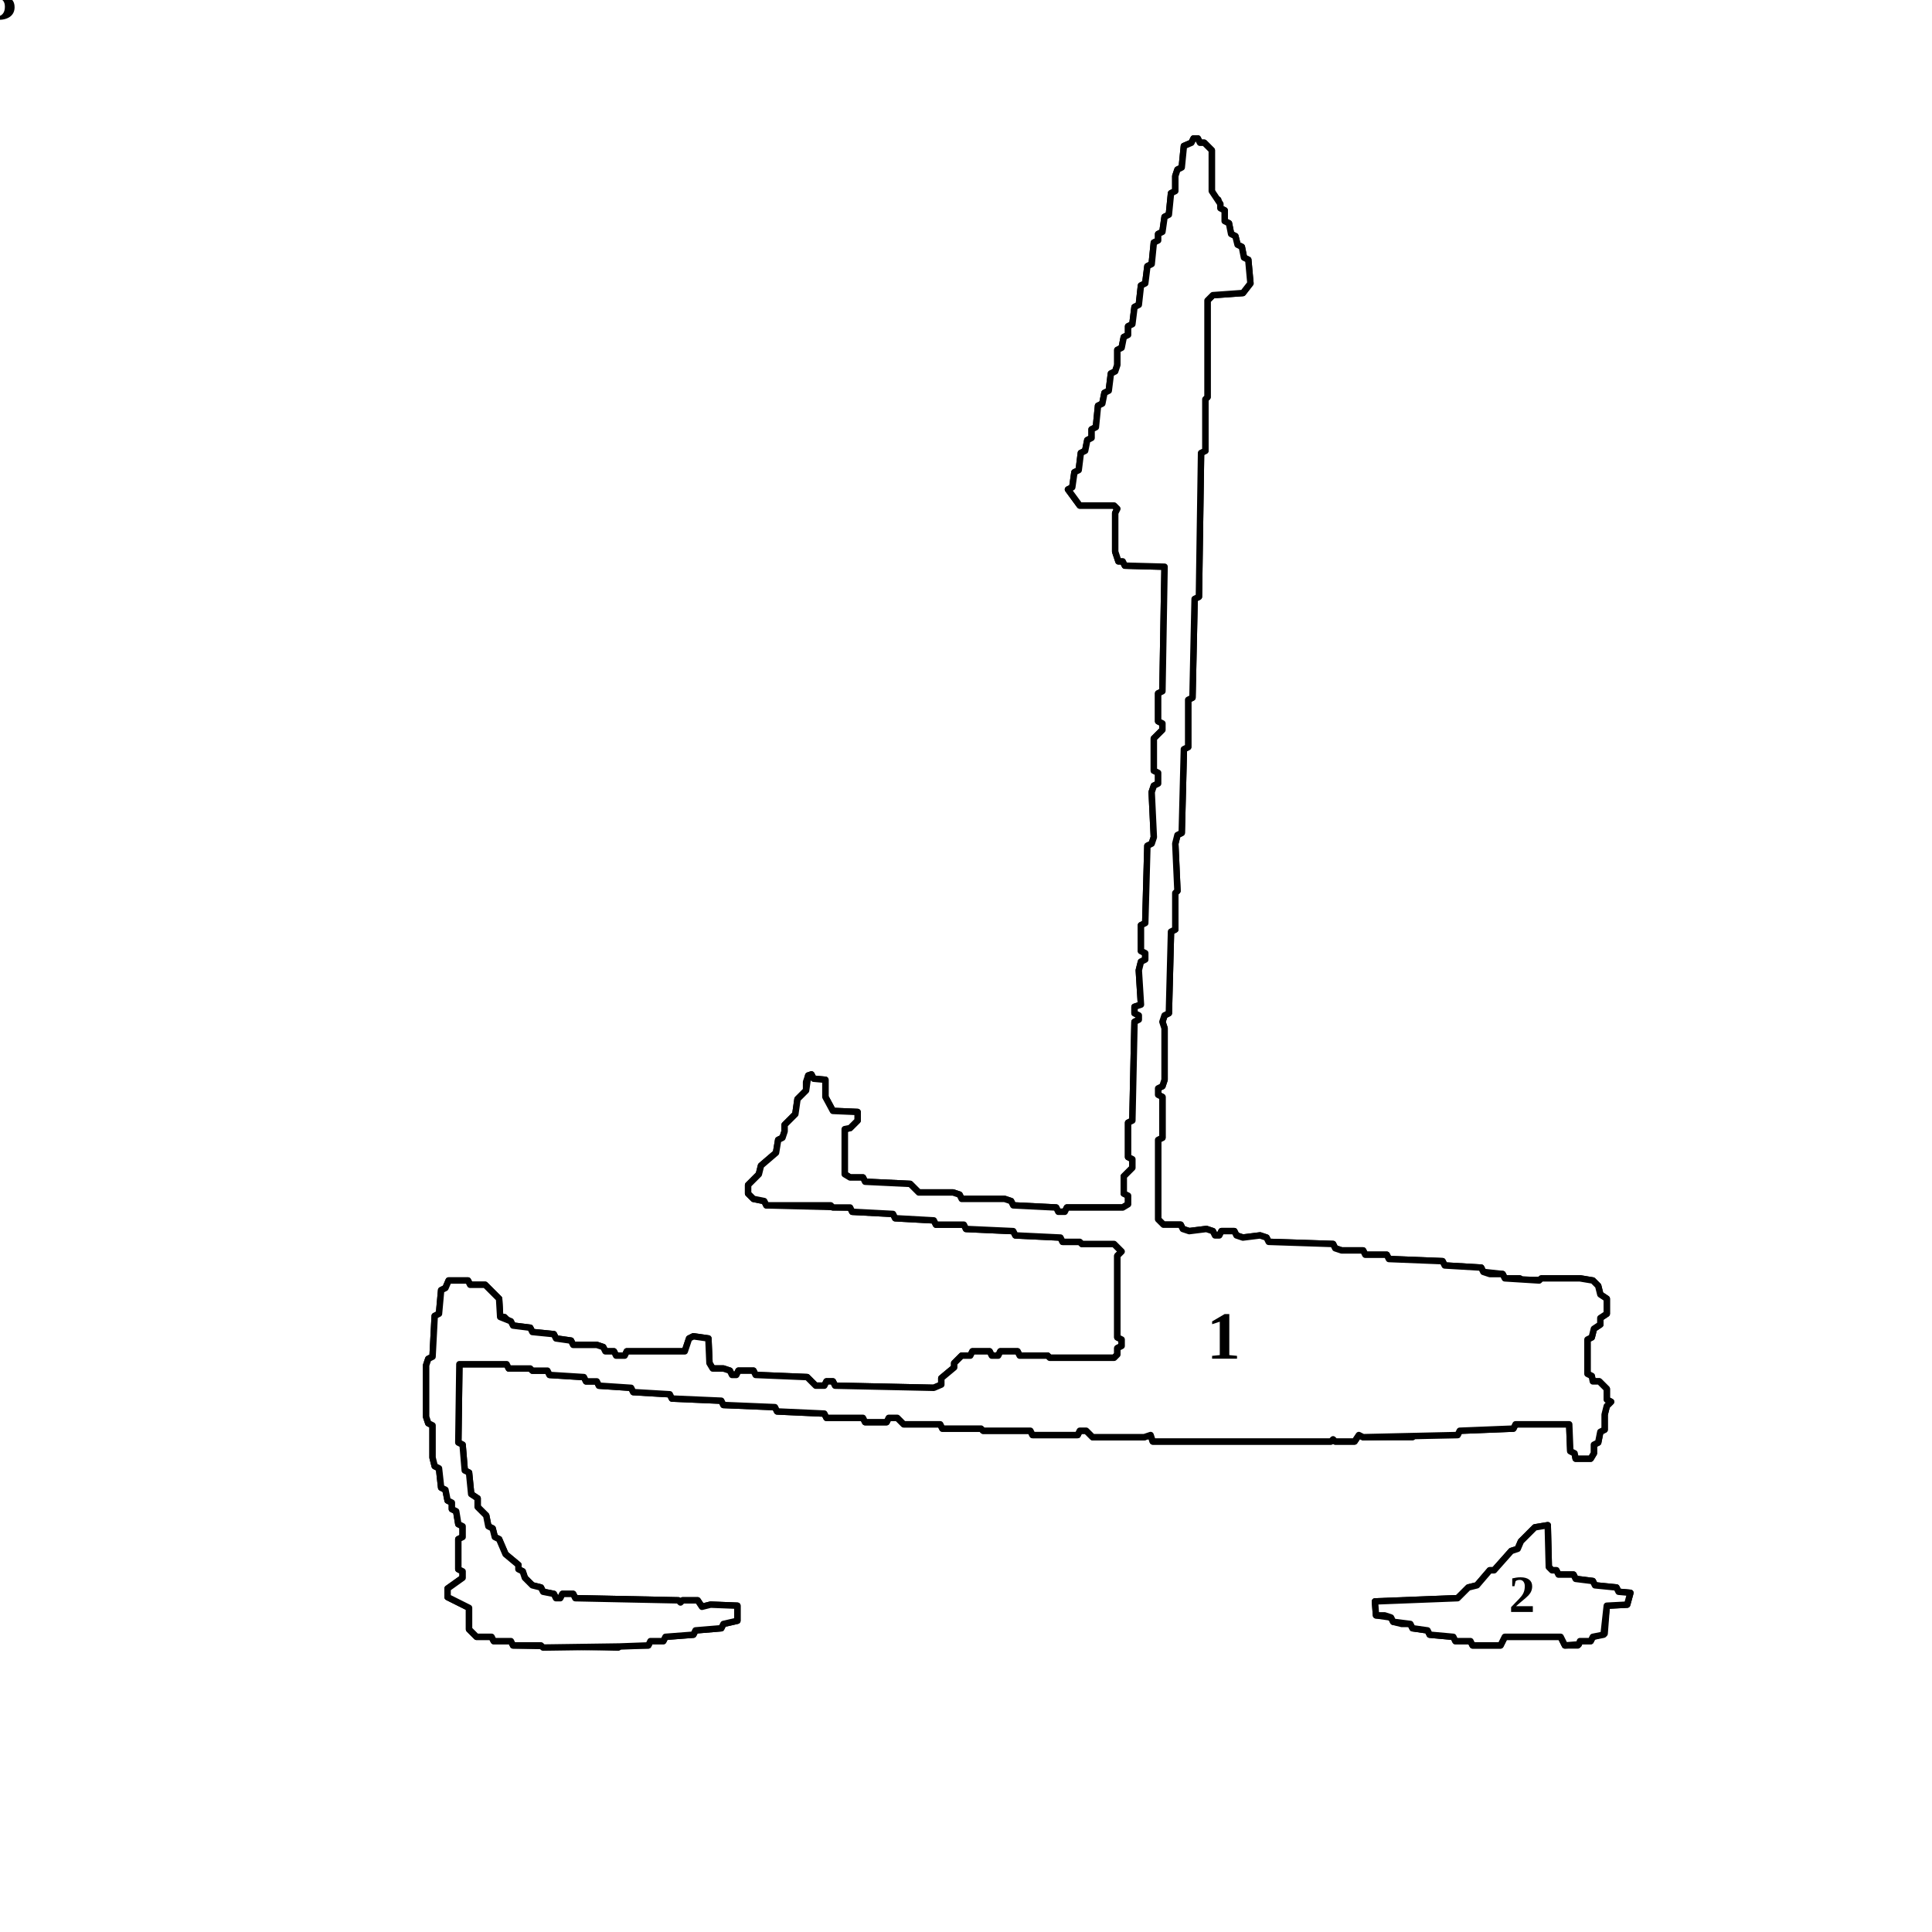
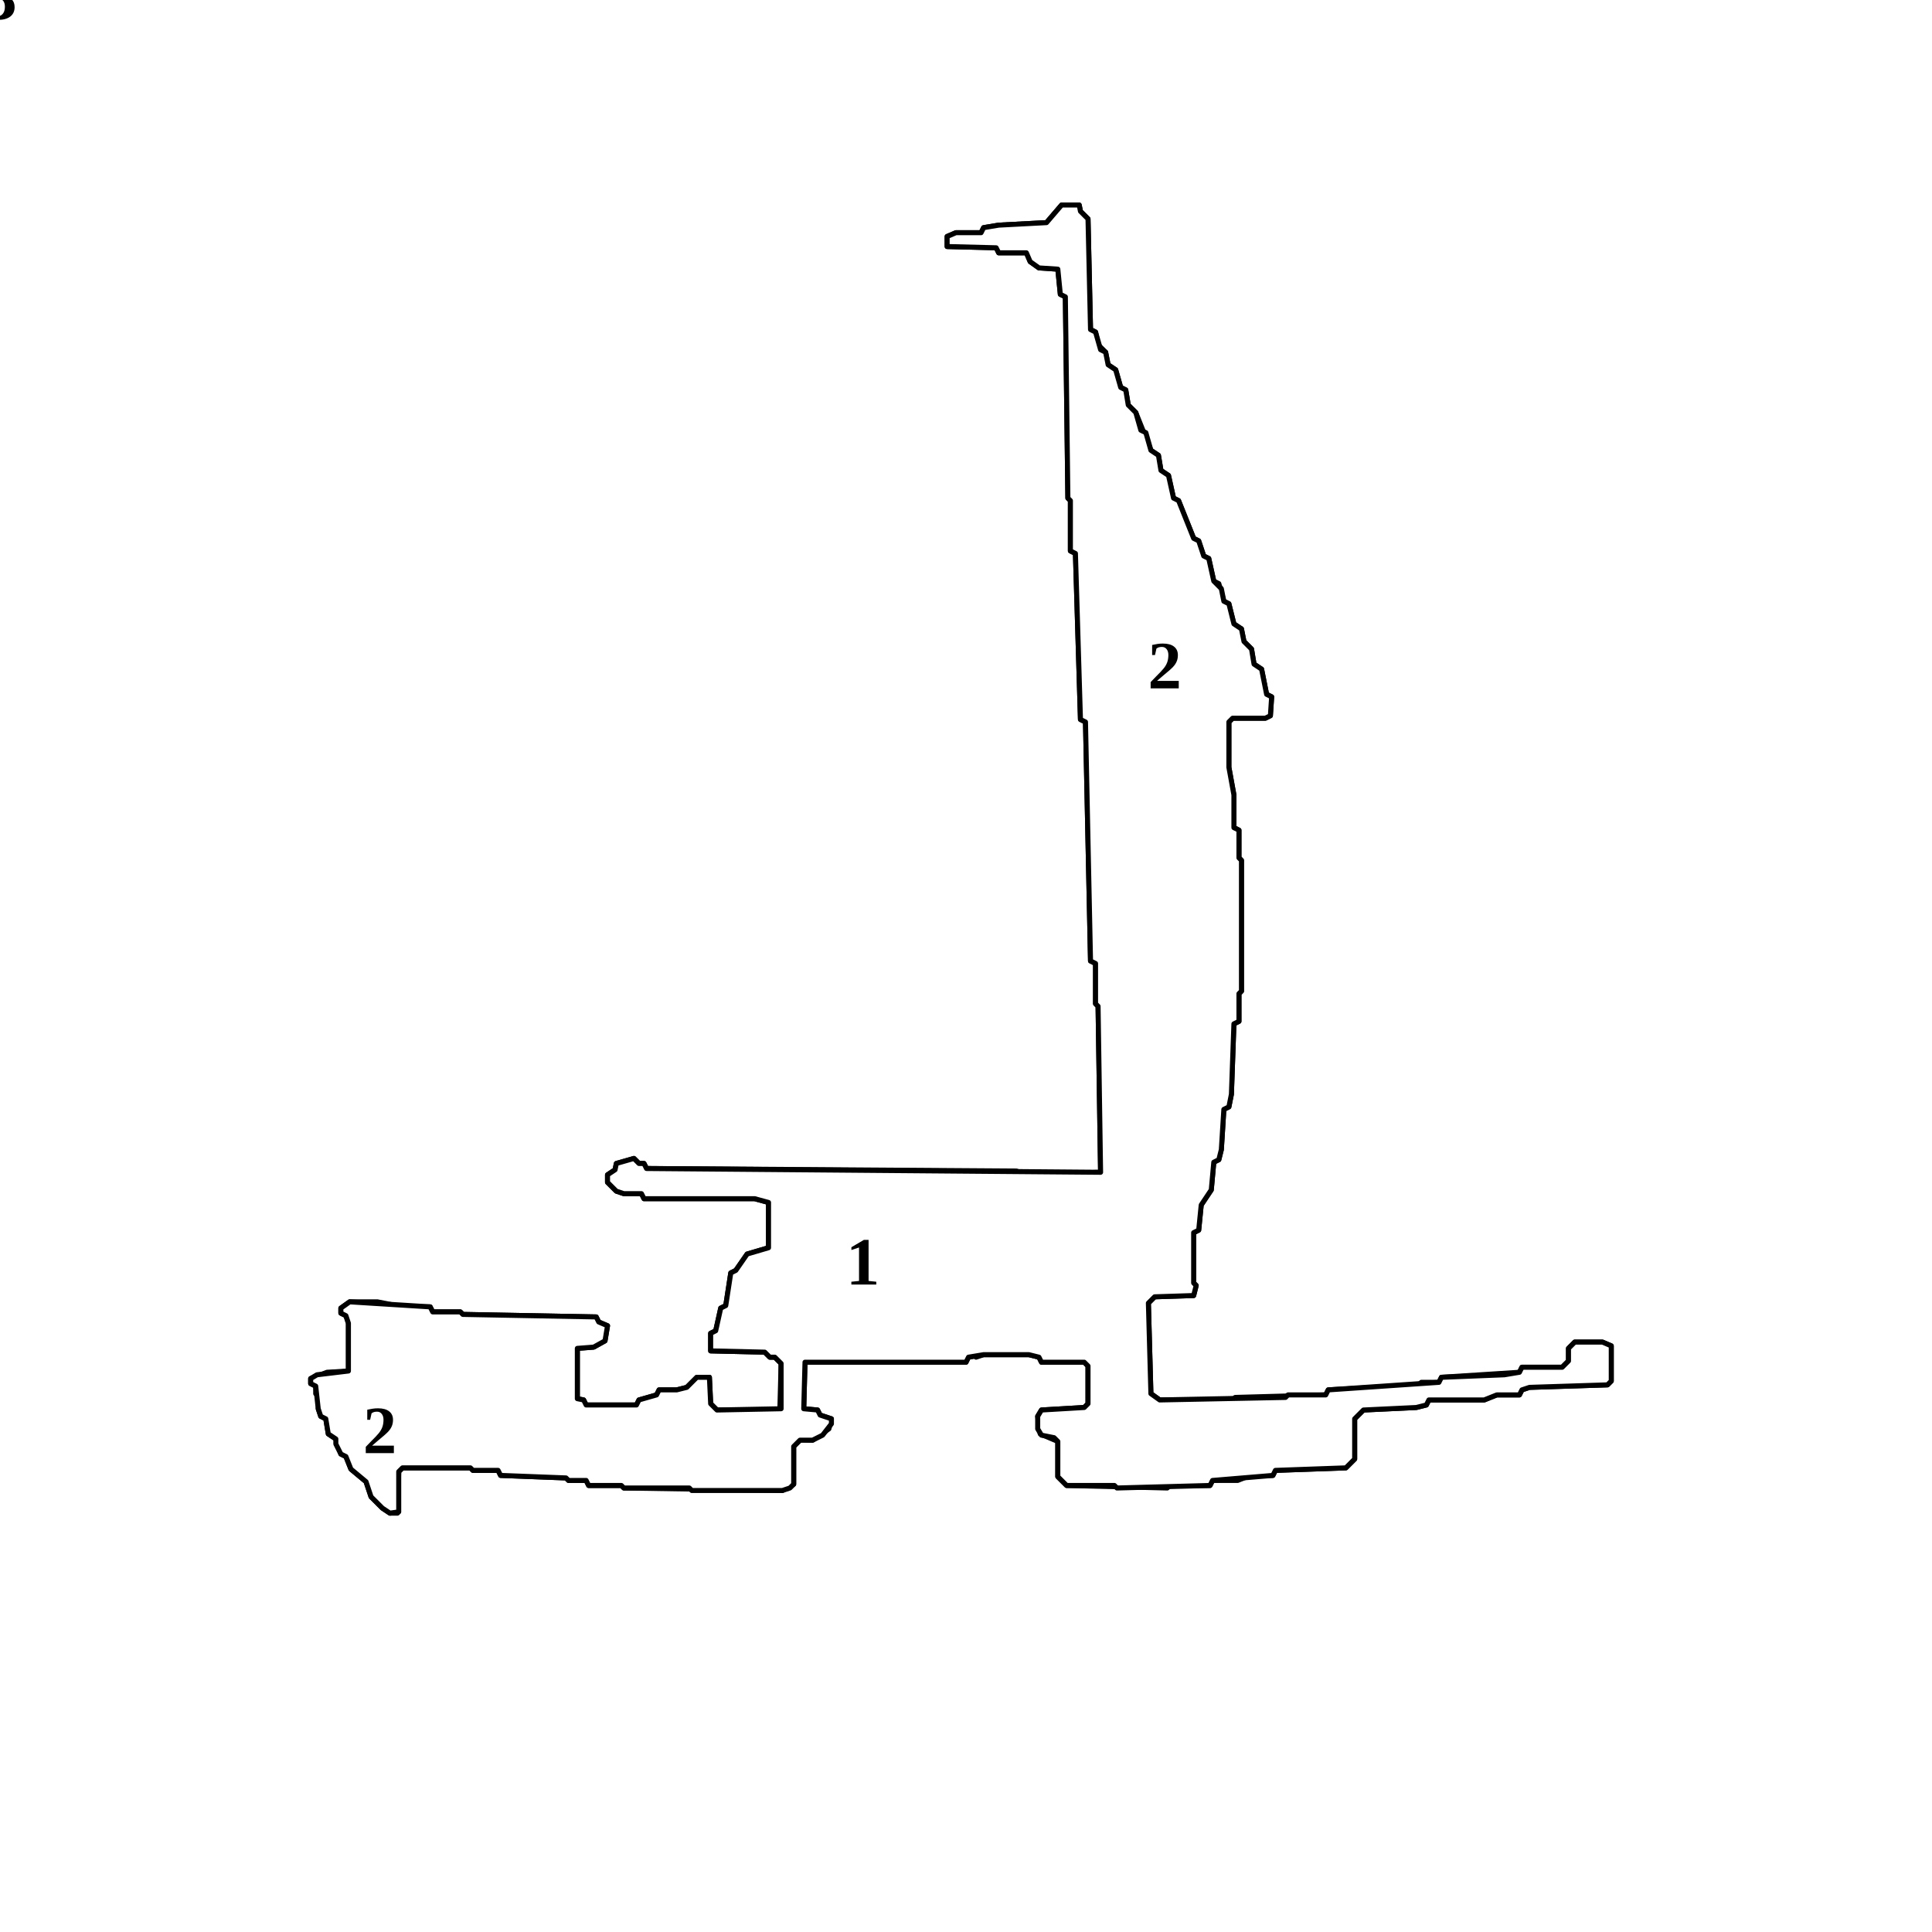
- <svg xmlns="http://www.w3.org/2000/svg" width="900" height="900" viewBox="0 0 900 900">
-   <rect width="900" height="900" fill="#FFFFFF" />
-   <g fill="#FFFFFF" stroke="#000000" stroke-width="3.00" stroke-linejoin="round" stroke-linecap="round">
-     <path d="M288.00,767.50 L239.00,766.50 L238.00,764.50 L230.00,764.50 L229.00,762.50 L222.00,762.50 L218.50,759.00 L218.50,749.00 L208.50,744.00 L208.50,740.00 L215.50,735.00 L215.50,732.00 L213.50,731.00 L213.50,717.00 L215.50,716.00 L215.50,711.00 L213.50,710.00 L212.50,704.00 L210.50,703.00 L210.50,700.00 L208.50,699.00 L207.50,694.00 L205.50,693.00 L204.50,684.00 L202.50,683.00 L201.50,679.00 L201.50,664.00 L199.50,663.00 L198.50,660.00 L198.50,636.00 L199.50,633.00 L201.50,632.00 L202.50,613.00 L204.50,612.00 L205.50,601.00 L207.50,600.00 L209.00,596.50 L218.00,596.50 L219.00,598.50 L226.00,598.50 L232.50,605.00 L233.00,613.50 L235.00,613.50 L239.00,617.50 L247.00,618.50 L248.00,620.50 L258.00,621.50 L259.00,623.50 L266.00,624.50 L267.00,626.50 L278.00,626.50 L281.00,627.50 L282.00,629.50 L286.00,629.50 L287.00,631.50 L291.00,631.50 L292.00,629.50 L319.00,629.50 L321.00,623.50 L323.00,622.50 L330.00,623.50 L330.50,635.00 L332.00,637.50 L337.00,637.50 L340.00,638.50 L341.00,640.50 L343.00,640.50 L344.00,638.50 L351.00,638.50 L352.00,640.50 L376.00,641.50 L380.00,645.50 L384.00,645.50 L385.00,643.50 L388.00,643.50 L389.00,645.50 L435.00,646.50 L438.50,645.00 L438.50,642.00 L444.50,637.00 L444.50,635.00 L448.00,631.50 L452.00,631.50 L453.00,629.50 L461.00,629.50 L462.00,631.50 L465.00,631.50 L466.00,629.50 L474.00,629.50 L475.00,631.50 L488.00,631.50 L489.00,632.50 L519.00,632.50 L520.50,631.00 L520.50,628.00 L522.50,627.00 L522.50,624.00 L520.50,623.00 L520.50,585.00 L522.50,583.00 L519.00,579.50 L504.00,579.50 L503.00,578.50 L495.00,578.50 L494.00,576.50 L473.00,575.50 L472.00,573.50 L450.00,572.50 L449.00,570.50 L436.00,570.50 L435.00,568.50 L417.00,567.50 L416.00,565.50 L397.00,564.50 L396.00,562.50 L357.00,561.50 L356.00,559.50 L351.00,558.50 L348.50,556.00 L348.50,552.00 L353.50,547.00 L354.50,543.00 L361.50,537.00 L362.50,531.00 L364.50,530.00 L365.50,527.00 L365.50,524.00 L370.50,519.00 L371.50,512.00 L375.50,508.00 L375.50,504.00 L376.50,501.00 L378.00,500.50 L379.00,502.50 L384.50,503.00 L384.50,511.00 L388.00,517.50 L399.50,518.00 L399.50,522.00 L396.00,525.50 L393.50,526.00 L393.50,547.00 L396.00,548.50 L402.00,548.50 L403.00,550.50 L424.00,551.50 L428.00,555.50 L444.00,555.50 L447.00,556.50 L448.00,558.50 L468.00,558.50 L471.00,559.50 L472.00,561.50 L492.00,562.50 L493.00,564.50 L496.00,564.50 L497.00,562.50 L523.00,562.50 L525.50,561.00 L525.50,557.00 L523.50,556.00 L523.50,548.00 L527.50,544.00 L527.50,540.00 L525.50,539.00 L525.50,523.00 L527.50,522.00 L528.50,476.00 L530.50,475.00 L530.50,473.00 L528.50,472.00 L528.50,469.00 L531.50,468.00 L530.50,452.00 L531.50,448.00 L533.50,447.00 L533.50,444.00 L531.50,443.00 L531.50,431.00 L533.50,430.00 L534.50,394.00 L536.50,393.00 L537.50,390.00 L536.50,369.00 L537.50,366.00 L539.50,365.00 L539.50,360.00 L537.50,359.00 L537.50,344.00 L541.50,340.00 L541.50,337.00 L539.50,336.00 L539.50,323.00 L541.50,322.00 L542.50,264.00 L524.00,263.50 L523.00,261.50 L521.00,261.50 L519.50,257.00 L519.50,239.00 L520.50,237.00 L519.00,235.50 L503.00,235.50 L497.50,228.00 L499.50,227.00 L500.50,220.00 L502.50,219.00 L503.50,211.00 L505.50,210.00 L506.50,205.00 L508.50,204.00 L508.50,200.00 L510.50,199.00 L511.50,189.00 L513.50,188.00 L514.50,183.00 L516.50,182.00 L517.50,174.00 L519.50,173.00 L520.50,170.00 L520.50,163.00 L522.50,162.00 L523.50,157.00 L525.50,156.00 L525.50,152.00 L527.50,151.00 L528.50,143.00 L530.50,142.00 L531.50,133.00 L533.50,132.00 L534.50,124.00 L536.50,123.00 L537.50,113.00 L539.50,112.00 L539.50,109.00 L541.50,108.00 L542.50,101.00 L544.50,100.00 L545.50,90.00 L547.50,89.00 L547.50,82.00 L548.50,79.00 L550.50,78.00 L551.50,68.00 L555.00,66.50 L556.00,64.50 L558.00,64.50 L559.00,66.50 L561.00,66.50 L564.50,70.00 L564.50,89.00 L565.50,92.00 L567.50,93.00 L568.50,97.00 L570.50,98.00 L570.50,103.00 L572.50,104.00 L573.50,109.00 L575.50,110.00 L576.50,114.00 L578.50,115.00 L579.50,120.00 L581.50,121.00 L582.50,132.00 L579.00,136.50 L565.00,137.50 L562.50,140.00 L562.50,185.00 L561.50,186.00 L561.50,210.00 L559.50,211.00 L558.50,278.00 L556.50,279.00 L555.50,325.00 L553.50,326.00 L553.50,348.00 L551.50,349.00 L550.50,388.00 L548.50,389.00 L547.50,393.00 L548.50,415.00 L547.50,416.00 L547.50,433.00 L545.50,434.00 L544.50,472.00 L542.50,473.00 L541.50,476.00 L542.50,479.00 L542.50,503.00 L541.50,506.00 L539.50,507.00 L539.50,510.00 L541.50,511.00 L541.50,530.00 L539.50,531.00 L539.50,568.00 L542.00,570.50 L550.00,570.50 L551.00,572.50 L554.00,573.50 L562.00,572.50 L565.00,573.50 L566.00,575.50 L568.00,575.50 L569.00,573.50 L575.00,573.50 L576.00,575.50 L579.00,576.50 L587.00,575.50 L590.00,576.50 L591.00,578.50 L621.00,579.50 L622.00,581.50 L625.00,582.50 L635.00,582.50 L636.00,584.50 L646.00,584.50 L647.00,586.50 L672.00,587.50 L673.00,589.50 L690.00,590.50 L691.00,592.50 L700.00,593.50 L701.00,595.50 L708.00,595.50 L709.00,596.50 L736.00,595.50 L742.00,596.50 L744.50,599.00 L745.50,603.00 L748.50,605.00 L748.50,612.00 L745.50,614.00 L745.50,617.00 L742.50,619.00 L741.50,623.00 L739.50,624.00 L739.50,640.00 L741.50,641.00 L742.00,643.50 L745.00,643.50 L748.50,647.00 L748.50,652.00 L750.50,653.00 L748.50,655.00 L747.50,659.00 L747.50,666.00 L745.50,667.00 L744.50,672.00 L742.50,673.00 L742.50,677.00 L741.00,679.50 L734.00,679.50 L733.50,677.00 L731.50,676.00 L731.00,663.50 L706.00,663.50 L705.00,665.50 L680.00,666.50 L679.00,668.50 L659.00,668.50 L658.00,669.50 L635.00,669.50 L633.00,668.50 L631.00,671.50 L622.00,671.50 L621.00,670.50 L620.00,671.50 L537.00,671.50 L536.00,668.50 L533.00,669.50 L509.00,669.50 L506.00,666.50 L503.00,666.50 L502.00,668.50 L481.00,668.50 L480.00,666.50 L458.00,666.50 L457.00,665.50 L439.00,665.50 L438.00,663.50 L421.00,663.50 L418.00,660.50 L414.00,660.50 L413.00,662.50 L403.00,662.50 L402.00,660.50 L385.00,660.50 L384.00,658.50 L362.00,657.50 L361.00,655.50 L337.00,654.50 L336.00,652.50 L313.00,651.50 L312.00,649.50 L295.00,648.50 L294.00,646.50 L279.00,645.50 L278.00,643.50 L273.00,643.50 L272.00,641.50 L256.00,640.50 L255.00,638.50 L248.00,638.50 L247.00,637.50 L237.00,637.50 L236.00,635.50 L214.00,635.50 L213.50,672.00 L215.50,673.00 L216.50,685.00 L218.50,686.00 L219.50,696.00 L222.50,698.00 L222.50,702.00 L226.50,706.00 L227.50,711.00 L229.50,712.00 L230.50,716.00 L232.50,717.00 L235.50,724.00 L241.50,729.00 L241.50,731.00 L243.50,732.00 L244.50,735.00 L248.00,738.50 L252.00,739.50 L253.00,741.50 L258.00,742.50 L259.00,744.50 L261.00,744.50 L262.00,742.50 L267.00,742.50 L268.00,744.50 L316.00,745.50 L317.00,746.50 L318.00,745.50 L325.00,745.50 L327.00,748.50 L331.00,747.50 L343.50,748.00 L343.50,755.00 L337.00,756.50 L336.00,758.50 L324.00,759.50 L323.00,761.50 L310.00,762.50 L309.00,764.50 L303.00,764.50 L302.00,766.50 L289.00,766.50 L288.00,767.50 Z" />
-     <path d="M735.00,766.50 L729.00,766.50 L727.00,762.50 L701.00,762.50 L699.00,766.50 L686.00,766.50 L685.00,764.50 L678.00,764.50 L677.00,762.50 L666.00,761.50 L665.00,759.50 L658.00,758.50 L657.00,756.50 L653.00,756.50 L649.00,755.50 L648.00,753.50 L641.00,752.50 L640.50,746.00 L679.00,744.50 L684.00,739.50 L688.00,738.50 L694.00,731.50 L696.00,731.50 L704.00,722.50 L707.00,721.50 L708.50,718.00 L715.00,711.50 L721.00,710.50 L721.50,730.00 L723.00,731.50 L725.00,731.50 L726.00,733.50 L733.00,733.50 L734.00,735.50 L742.00,736.50 L743.00,738.50 L753.00,739.50 L754.00,741.50 L759.50,742.00 L758.00,747.50 L748.50,748.00 L747.50,761.00 L742.00,762.50 L741.00,764.50 L736.00,764.50 L735.00,766.50 Z" />
-     <path d="M288.50,767.00 L302.00,766.50 L303.00,764.50 L309.00,764.50 L310.00,762.50 L323.00,761.50 L324.00,759.50 L336.00,758.50 L337.00,756.50 L343.50,755.00 L343.50,748.00 L331.00,747.50 L327.00,748.50 L325.00,745.50 L318.00,745.50 L317.00,746.50 L316.00,745.50 L268.00,744.50 L267.00,742.50 L262.00,742.50 L261.00,744.50 L259.00,744.50 L258.00,742.50 L253.00,741.50 L252.00,739.50 L248.00,738.50 L244.50,735.00 L243.50,732.00 L241.50,731.00 L241.50,729.00 L235.50,724.00 L232.50,717.00 L230.50,716.00 L229.50,712.00 L227.50,711.00 L226.50,706.00 L222.50,702.00 L222.50,698.00 L219.50,696.00 L218.50,686.00 L216.50,685.00 L215.50,673.00 L213.50,672.00 L214.00,635.50 L236.00,635.50 L237.00,637.50 L247.00,637.50 L248.00,638.50 L255.00,638.50 L256.00,640.50 L272.00,641.50 L273.00,643.50 L278.00,643.50 L279.00,645.50 L294.00,646.50 L295.00,648.50 L312.00,649.50 L313.00,651.50 L336.00,652.50 L337.00,654.50 L361.00,655.50 L362.00,657.50 L384.00,658.50 L385.00,660.50 L402.00,660.50 L403.00,662.50 L413.00,662.50 L414.00,660.50 L418.00,660.50 L421.00,663.50 L438.00,663.50 L439.00,665.50 L457.00,665.50 L458.00,666.50 L480.00,666.50 L481.00,668.50 L502.00,668.50 L503.00,666.50 L506.00,666.50 L509.00,669.50 L533.00,669.50 L536.00,668.50 L537.00,671.50 L620.00,671.50 L621.00,670.50 L622.00,671.50 L631.00,671.50 L633.00,668.50 L635.00,669.50 L679.00,668.50 L680.00,666.50 L705.00,665.50 L706.00,663.50 L731.00,663.50 L731.50,676.00 L733.50,677.00 L734.00,679.50 L741.00,679.50 L742.50,677.00 L742.50,673.00 L744.50,672.00 L745.50,667.00 L747.50,666.00 L747.50,659.00 L748.50,655.00 L750.50,653.00 L748.50,652.00 L748.50,647.00 L745.00,643.50 L742.00,643.50 L741.50,641.00 L739.50,640.00 L739.50,624.00 L741.50,623.00 L742.50,619.00 L745.50,617.00 L745.50,614.00 L748.50,612.00 L748.50,605.00 L745.50,603.00 L744.50,599.00 L742.00,596.50 L736.00,595.50 L718.00,595.50 L717.00,596.50 L701.00,595.50 L700.00,593.50 L694.00,593.50 L691.00,592.50 L690.00,590.50 L673.00,589.50 L672.00,587.50 L647.00,586.50 L646.00,584.50 L636.00,584.50 L635.00,582.50 L625.00,582.50 L622.00,581.50 L621.00,579.50 L591.00,578.50 L590.00,576.50 L587.00,575.50 L579.00,576.50 L576.00,575.50 L575.00,573.50 L569.00,573.50 L568.00,575.50 L566.00,575.50 L565.00,573.50 L562.00,572.50 L554.00,573.50 L551.00,572.50 L550.00,570.50 L542.00,570.50 L539.50,568.00 L539.50,531.00 L541.50,530.00 L541.50,511.00 L539.50,510.00 L539.50,507.00 L541.50,506.00 L542.50,503.00 L542.50,479.00 L541.50,476.00 L542.50,473.00 L544.50,472.00 L545.50,434.00 L547.50,433.00 L547.50,416.00 L548.50,415.00 L547.50,393.00 L548.50,389.00 L550.50,388.00 L551.50,349.00 L553.50,348.00 L553.50,326.00 L555.50,325.00 L556.50,279.00 L558.50,278.00 L559.50,211.00 L561.50,210.00 L561.50,186.00 L562.50,185.00 L562.50,140.00 L565.00,137.50 L579.00,136.50 L582.50,132.00 L581.50,121.00 L579.50,120.00 L578.50,115.00 L576.50,114.00 L575.50,110.00 L573.50,109.00 L572.50,104.00 L570.50,103.00 L570.50,98.00 L568.50,97.00 L568.50,95.00 L564.50,89.00 L564.50,70.00 L561.00,66.50 L559.00,66.50 L558.00,64.50 L556.00,64.50 L555.00,66.50 L551.50,68.00 L550.50,78.00 L548.50,79.00 L547.50,82.00 L547.50,89.00 L545.50,90.00 L544.50,100.00 L542.50,101.00 L541.50,108.00 L539.50,109.00 L539.50,112.00 L537.50,113.00 L536.50,123.00 L534.50,124.00 L533.50,132.00 L531.50,133.00 L530.50,142.00 L528.50,143.00 L527.50,151.00 L525.50,152.00 L525.50,156.00 L523.50,157.00 L522.50,162.00 L520.50,163.00 L520.50,170.00 L519.50,173.00 L517.50,174.00 L516.50,182.00 L514.50,183.00 L513.50,188.00 L511.50,189.00 L510.50,199.00 L508.50,200.00 L508.50,204.00 L506.50,205.00 L505.50,210.00 L503.50,211.00 L502.50,219.00 L500.50,220.00 L499.50,227.00 L497.50,228.00 L503.00,235.50 L519.00,235.50 L520.50,237.00 L519.50,239.00 L519.50,257.00 L521.00,261.50 L523.00,261.50 L524.00,263.50 L542.50,264.00 L541.50,322.00 L539.50,323.00 L539.50,336.00 L541.50,337.00 L541.50,340.00 L537.50,344.00 L537.50,359.00 L539.50,360.00 L539.50,365.00 L537.50,366.00 L536.50,369.00 L537.50,390.00 L536.50,393.00 L534.50,394.00 L533.50,430.00 L531.50,431.00 L531.50,443.00 L533.50,444.00 L533.50,447.00 L531.50,448.00 L530.50,452.00 L531.50,468.00 L528.50,469.00 L528.50,472.00 L530.50,473.00 L530.50,475.00 L528.50,476.00 L527.50,522.00 L525.50,523.00 L525.50,539.00 L527.50,540.00 L527.50,544.00 L523.50,548.00 L523.50,556.00 L525.50,557.00 L525.50,561.00 L523.00,562.50 L497.00,562.50 L496.00,564.50 L493.00,564.50 L492.00,562.50 L472.00,561.50 L471.00,559.50 L468.00,558.50 L448.00,558.50 L447.00,556.50 L444.00,555.50 L428.00,555.50 L424.00,551.50 L403.00,550.50 L402.00,548.50 L396.00,548.50 L393.50,547.00 L393.50,526.00 L396.00,525.50 L399.50,522.00 L399.50,518.00 L388.00,517.50 L384.50,511.00 L384.50,503.00 L379.00,502.50 L378.00,500.50 L376.50,501.00 L375.50,508.00 L371.50,512.00 L370.50,519.00 L365.50,524.00 L365.50,527.00 L364.50,530.00 L362.50,531.00 L361.50,537.00 L354.50,543.00 L353.50,547.00 L348.50,552.00 L348.50,556.00 L351.00,558.50 L356.00,559.50 L357.00,561.50 L387.00,561.50 L388.00,562.50 L396.00,562.50 L397.00,564.50 L416.00,565.50 L417.00,567.50 L435.00,568.50 L436.00,570.50 L449.00,570.50 L450.00,572.50 L472.00,573.50 L473.00,575.50 L494.00,576.50 L495.00,578.50 L503.00,578.50 L504.00,579.50 L519.00,579.50 L522.50,583.00 L520.50,585.00 L520.50,623.00 L522.50,624.00 L522.50,627.00 L520.50,628.00 L520.50,631.00 L519.00,632.50 L489.00,632.50 L488.00,631.50 L475.00,631.50 L474.00,629.50 L466.00,629.50 L465.00,631.50 L462.00,631.50 L461.00,629.50 L453.00,629.50 L452.00,631.50 L448.00,631.50 L444.50,635.00 L444.50,637.00 L438.50,642.00 L438.50,645.00 L435.00,646.50 L389.00,645.50 L388.00,643.50 L385.00,643.50 L384.00,645.50 L380.00,645.50 L376.00,641.50 L352.00,640.50 L351.00,638.50 L344.00,638.50 L343.00,640.50 L341.00,640.50 L340.00,638.50 L337.00,637.50 L332.00,637.50 L330.50,635.00 L330.00,623.50 L323.00,622.50 L321.00,623.50 L319.00,629.50 L292.00,629.50 L291.00,631.50 L287.00,631.50 L286.00,629.50 L282.00,629.50 L281.00,627.50 L278.00,626.50 L267.00,626.50 L266.00,624.50 L259.00,623.50 L258.00,621.50 L248.00,620.50 L247.00,618.50 L239.00,617.50 L238.00,615.50 L233.00,613.50 L232.50,605.00 L226.00,598.50 L219.00,598.50 L218.00,596.50 L209.00,596.50 L207.50,600.00 L205.50,601.00 L204.50,612.00 L202.50,613.00 L201.50,632.00 L199.50,633.00 L198.50,636.00 L198.50,660.00 L199.50,663.00 L201.50,664.00 L201.50,679.00 L202.50,683.00 L204.50,684.00 L205.50,693.00 L207.50,694.00 L208.50,699.00 L210.50,700.00 L210.50,703.00 L212.50,704.00 L213.50,710.00 L215.50,711.00 L215.50,716.00 L213.50,717.00 L213.50,731.00 L215.50,732.00 L215.50,735.00 L208.50,740.00 L208.50,744.00 L218.50,749.00 L218.50,759.00 L222.00,762.50 L229.00,762.50 L230.00,764.50 L238.00,764.50 L239.00,766.50 L252.00,766.50 L253.00,767.50 L288.50,767.00 Z" />
-     <path d="M735.50,766.00 L736.00,764.50 L741.00,764.50 L742.00,762.50 L747.00,761.50 L748.50,748.00 L758.00,747.50 L759.50,742.00 L754.00,741.50 L753.00,739.50 L743.00,738.50 L742.00,736.50 L734.00,735.50 L733.00,733.50 L726.00,733.50 L725.00,731.50 L723.00,731.50 L721.50,730.00 L721.00,710.50 L715.00,711.50 L708.50,718.00 L707.00,721.50 L704.00,722.50 L696.00,731.50 L694.00,731.50 L688.00,738.50 L684.00,739.50 L679.00,744.50 L640.50,746.00 L641.00,752.50 L645.00,752.50 L648.00,753.50 L649.00,755.50 L657.00,756.50 L658.00,758.50 L665.00,759.50 L666.00,761.50 L677.00,762.50 L678.00,764.50 L685.00,764.50 L686.00,766.50 L699.00,766.50 L701.00,762.50 L727.00,762.50 L729.00,766.50 L735.50,766.00 Z" />
+ <svg xmlns="http://www.w3.org/2000/svg" width="768" height="768" viewBox="0 0 768 768">
+   <rect width="768" height="768" fill="#FFFFFF" />
+   <g fill="#FFFFFF" stroke="#000000" stroke-width="2.00" stroke-linejoin="round" stroke-linecap="round">
+     <path d="M323.00,572.50 L297.00,571.50 L296.00,570.50 L261.00,570.50 L260.00,568.50 L256.00,567.50 L218.00,566.50 L217.00,564.50 L176.00,562.50 L171.50,558.00 L171.50,556.00 L168.00,554.50 L167.00,552.50 L146.00,552.50 L142.00,556.50 L128.00,556.50 L125.50,554.00 L125.50,551.00 L123.50,550.00 L123.50,548.00 L130.00,545.50 L138.50,545.00 L138.50,526.00 L137.50,523.00 L135.50,522.00 L135.50,520.00 L139.00,517.50 L150.00,517.50 L160.00,519.50 L171.00,519.50 L172.00,521.50 L183.00,521.50 L184.00,522.50 L237.00,523.50 L238.00,525.50 L241.50,527.00 L240.50,533.00 L236.00,535.50 L229.50,536.00 L229.50,556.00 L232.00,556.50 L233.00,558.50 L253.00,558.50 L254.00,556.50 L261.00,554.50 L262.00,552.50 L269.00,552.50 L273.00,551.50 L277.00,547.50 L282.00,547.50 L282.50,558.00 L285.00,560.50 L310.00,560.50 L310.50,542.00 L308.00,539.50 L306.00,539.50 L304.00,537.50 L282.50,537.00 L282.50,530.00 L284.50,529.00 L286.50,520.00 L288.50,519.00 L290.50,506.00 L292.50,505.00 L297.00,498.50 L305.50,496.00 L305.50,478.00 L300.00,476.50 L256.00,476.50 L255.00,474.50 L248.00,474.50 L245.00,473.50 L241.50,470.00 L241.50,467.00 L244.50,465.00 L245.00,462.50 L252.00,460.50 L254.00,462.50 L256.00,462.50 L257.00,464.50 L404.00,465.50 L407.00,466.50 L408.50,469.00 L408.50,476.00 L412.00,478.50 L416.00,478.50 L419.50,482.00 L419.50,492.00 L421.00,494.50 L427.50,495.00 L429.50,500.00 L432.50,503.00 L431.50,507.00 L412.00,507.50 L411.00,509.50 L388.00,509.50 L386.50,511.00 L386.50,535.00 L387.50,539.00 L385.00,539.50 L384.00,541.50 L320.00,541.50 L319.50,560.00 L325.00,560.50 L326.00,562.50 L330.50,564.00 L329.50,568.00 L323.00,572.50 Z" />
+     <path d="M464.00,591.50 L424.00,590.50 L420.50,587.00 L420.50,573.00 L413.50,570.00 L412.50,563.00 L414.00,560.50 L431.00,559.50 L432.50,558.00 L432.50,543.00 L431.00,541.50 L414.00,541.50 L413.00,539.50 L409.00,538.50 L391.00,538.50 L388.00,539.50 L386.50,535.00 L386.50,511.00 L388.00,509.50 L411.00,509.50 L412.00,507.50 L431.00,507.50 L432.50,505.00 L431.50,501.00 L429.50,500.00 L427.00,494.50 L420.50,494.00 L419.50,482.00 L416.00,478.50 L412.00,478.50 L408.50,476.00 L407.50,467.00 L437.50,466.00 L436.50,400.00 L435.50,399.00 L435.50,383.00 L433.50,382.00 L431.50,287.00 L429.50,286.00 L427.50,220.00 L425.50,219.00 L425.50,199.00 L424.50,198.00 L423.50,118.00 L421.50,117.00 L420.50,107.00 L413.00,106.50 L409.50,104.00 L408.00,100.50 L397.00,100.50 L396.00,98.50 L376.50,98.00 L376.50,94.00 L380.00,92.50 L390.00,92.50 L391.00,90.50 L397.00,89.50 L416.00,88.50 L422.00,81.50 L429.00,81.50 L429.50,84.00 L432.50,87.00 L433.50,131.00 L435.50,132.00 L436.50,137.00 L439.50,140.00 L440.50,145.00 L443.50,147.00 L445.50,154.00 L447.50,155.00 L448.50,161.00 L451.50,164.00 L457.50,179.00 L460.50,181.00 L461.50,187.00 L464.50,189.00 L466.50,198.00 L468.50,199.00 L474.50,214.00 L476.50,215.00 L478.50,221.00 L480.50,222.00 L482.50,231.00 L484.50,232.00 L486.50,239.00 L488.50,240.00 L490.50,248.00 L493.50,250.00 L494.50,255.00 L497.50,258.00 L498.50,264.00 L501.50,266.00 L503.50,276.00 L505.50,277.00 L505.00,284.50 L503.00,285.50 L490.00,285.50 L488.50,287.00 L488.50,305.00 L490.50,316.00 L490.50,329.00 L492.50,330.00 L492.50,341.00 L493.50,342.00 L493.50,394.00 L492.50,395.00 L492.50,406.00 L490.50,407.00 L489.50,435.00 L488.50,440.00 L486.50,441.00 L485.50,457.00 L484.50,461.00 L482.50,462.00 L481.50,473.00 L477.50,479.00 L476.50,489.00 L474.50,490.00 L474.50,510.00 L475.50,511.00 L474.50,515.00 L459.00,515.50 L456.50,518.00 L457.50,554.00 L461.00,556.50 L490.00,556.50 L491.00,555.50 L527.00,554.50 L528.00,552.50 L564.00,550.50 L565.00,549.50 L572.00,549.50 L573.00,547.50 L604.00,545.50 L605.00,543.50 L621.00,543.50 L623.50,541.00 L623.50,536.00 L626.00,533.50 L637.00,533.50 L640.50,535.00 L640.50,549.00 L639.00,550.50 L608.00,551.50 L605.00,552.50 L604.00,554.50 L595.00,554.50 L590.00,556.50 L568.00,556.50 L567.00,558.50 L563.00,559.50 L542.00,560.50 L538.50,564.00 L538.50,580.00 L535.00,583.50 L507.00,584.50 L506.00,586.50 L497.00,586.50 L492.00,588.50 L482.00,588.50 L481.00,590.50 L465.00,590.50 L464.00,591.50 Z" />
+     <path d="M158.00,601.50 L155.00,601.50 L152.00,599.50 L147.50,595.00 L145.50,589.00 L139.50,584.00 L137.50,579.00 L135.50,578.00 L133.50,572.00 L130.50,570.00 L129.50,564.00 L127.50,563.00 L126.50,560.00 L127.00,555.50 L128.00,556.50 L142.00,556.50 L146.00,552.50 L167.00,552.50 L168.00,554.50 L171.50,556.00 L171.50,558.00 L176.00,562.50 L217.00,564.50 L218.00,566.50 L256.00,567.50 L260.00,568.50 L261.00,570.50 L296.00,570.50 L297.00,571.50 L318.50,572.00 L315.50,575.00 L315.50,590.00 L311.00,592.50 L248.00,591.50 L247.00,590.50 L234.00,590.50 L233.00,588.50 L226.00,588.50 L225.00,587.50 L199.00,586.50 L198.00,584.50 L188.00,584.50 L187.00,583.50 L160.00,583.50 L158.50,585.00 L158.00,601.50 Z" />
+     <path d="M158.50,601.00 L158.50,585.00 L160.00,583.50 L187.00,583.50 L188.00,584.50 L198.00,584.50 L199.00,586.50 L225.00,587.50 L226.00,588.50 L233.00,588.50 L234.00,590.50 L247.00,590.50 L248.00,591.50 L274.00,591.50 L275.00,592.50 L311.00,592.50 L314.00,591.50 L315.50,590.00 L315.50,575.00 L318.00,572.50 L323.00,572.50 L327.00,570.50 L330.50,566.00 L330.50,564.00 L326.00,562.50 L325.00,560.50 L319.50,560.00 L320.00,541.50 L384.00,541.50 L385.00,539.50 L391.00,538.50 L409.00,538.50 L413.00,539.50 L414.00,541.50 L431.00,541.50 L432.50,543.00 L432.50,558.00 L431.00,559.50 L414.00,560.50 L412.50,563.00 L412.50,568.00 L414.00,570.50 L419.00,571.50 L420.50,573.00 L420.50,587.00 L424.00,590.50 L443.00,590.50 L444.00,591.50 L481.00,590.50 L482.00,588.50 L506.00,586.50 L507.00,584.50 L535.00,583.50 L538.50,580.00 L538.50,564.00 L542.00,560.50 L563.00,559.50 L567.00,558.50 L568.00,556.50 L590.00,556.50 L595.00,554.50 L604.00,554.50 L605.00,552.50 L608.00,551.50 L639.00,550.50 L640.50,549.00 L640.50,535.00 L637.00,533.50 L626.00,533.50 L623.50,536.00 L623.50,541.00 L621.00,543.50 L605.00,543.50 L604.00,545.50 L598.00,546.50 L573.00,547.50 L572.00,549.50 L528.00,552.50 L527.00,554.50 L512.00,554.50 L511.00,555.50 L461.00,556.50 L457.50,554.00 L456.50,518.00 L459.00,515.50 L474.50,515.00 L475.50,511.00 L474.50,510.00 L474.50,490.00 L476.50,489.00 L477.50,479.00 L481.50,473.00 L482.50,462.00 L484.50,461.00 L485.50,457.00 L486.50,441.00 L488.50,440.00 L489.50,435.00 L490.50,407.00 L492.50,406.00 L492.50,395.00 L493.50,394.00 L493.50,342.00 L492.50,341.00 L492.50,330.00 L490.50,329.00 L490.50,316.00 L488.50,305.00 L488.50,287.00 L490.00,285.50 L503.00,285.50 L505.00,284.50 L505.50,277.00 L503.50,276.00 L501.50,266.00 L498.50,264.00 L497.50,258.00 L494.50,255.00 L493.50,250.00 L490.50,248.00 L488.50,240.00 L486.50,239.00 L485.50,234.00 L482.50,231.00 L480.50,222.00 L478.50,221.00 L476.50,215.00 L474.50,214.00 L468.50,199.00 L466.50,198.00 L464.50,189.00 L461.50,187.00 L460.50,181.00 L457.50,179.00 L455.50,172.00 L453.50,171.00 L451.50,164.00 L448.50,161.00 L447.50,155.00 L445.50,154.00 L443.50,147.00 L440.50,145.00 L439.50,140.00 L437.50,139.00 L435.50,132.00 L433.50,131.00 L432.50,87.00 L429.50,84.00 L429.00,81.50 L422.00,81.50 L416.00,88.50 L397.00,89.50 L391.00,90.50 L390.00,92.50 L380.00,92.50 L376.50,94.00 L376.50,98.00 L396.00,98.50 L397.00,100.50 L408.00,100.50 L409.50,104.00 L413.00,106.50 L420.50,107.00 L421.50,117.00 L423.50,118.00 L424.50,198.00 L425.50,199.00 L425.50,219.00 L427.50,220.00 L429.50,286.00 L431.50,287.00 L433.50,382.00 L435.50,383.00 L435.50,399.00 L436.50,400.00 L437.50,466.00 L257.00,464.50 L256.00,462.50 L254.00,462.50 L252.00,460.50 L245.00,462.50 L244.50,465.00 L241.50,467.00 L241.50,470.00 L245.00,473.50 L248.00,474.50 L255.00,474.50 L256.00,476.50 L300.00,476.50 L305.50,478.00 L305.50,496.00 L297.00,498.50 L292.50,505.00 L290.50,506.00 L288.50,519.00 L286.50,520.00 L284.50,529.00 L282.50,530.00 L282.50,537.00 L304.00,537.50 L306.00,539.50 L308.00,539.50 L310.50,542.00 L310.50,560.00 L285.00,560.50 L282.50,558.00 L282.00,547.50 L277.00,547.50 L273.00,551.50 L269.00,552.50 L262.00,552.50 L261.00,554.50 L254.00,556.50 L253.00,558.50 L233.00,558.50 L232.00,556.50 L229.50,556.00 L229.50,536.00 L236.00,535.50 L240.50,533.00 L241.50,527.00 L238.00,525.50 L237.00,523.50 L184.00,522.50 L183.00,521.50 L172.00,521.50 L171.00,519.50 L139.00,517.50 L135.50,520.00 L135.50,522.00 L137.50,523.00 L138.50,526.00 L138.50,545.00 L126.00,546.50 L123.50,548.00 L123.50,550.00 L125.50,551.00 L126.50,560.00 L127.50,563.00 L129.50,564.00 L130.50,570.00 L133.50,572.00 L133.50,574.00 L135.50,578.00 L137.50,579.00 L139.50,584.00 L145.50,589.00 L147.50,595.00 L152.00,599.50 L155.00,601.50 L158.50,601.00 Z" />
  </g>
  <g>
-     <text x="0.00" y="0.00" text-anchor="middle" dominant-baseline="middle" font-family="Source Sans 3, DejaVu Sans, Arial, sans-serif" font-size="31.5" font-weight="700" fill="#FFFFFF" stroke="#FFFFFF" stroke-width="6.3">3</text>
-     <text x="0.00" y="0.00" text-anchor="middle" dominant-baseline="middle" font-family="Source Sans 3, DejaVu Sans, Arial, sans-serif" font-size="31.5" font-weight="700" fill="#000000">3</text>
-     <text x="570.00" y="624.00" text-anchor="middle" dominant-baseline="middle" font-family="Source Sans 3, DejaVu Sans, Arial, sans-serif" font-size="31.5" font-weight="700" fill="#FFFFFF" stroke="#FFFFFF" stroke-width="6.3">1</text>
-     <text x="570.00" y="624.00" text-anchor="middle" dominant-baseline="middle" font-family="Source Sans 3, DejaVu Sans, Arial, sans-serif" font-size="31.5" font-weight="700" fill="#000000">1</text>
-     <text x="709.00" y="744.00" text-anchor="middle" dominant-baseline="middle" font-family="Source Sans 3, DejaVu Sans, Arial, sans-serif" font-size="24.4" font-weight="700" fill="#FFFFFF" stroke="#FFFFFF" stroke-width="4.9">2</text>
-     <text x="709.00" y="744.00" text-anchor="middle" dominant-baseline="middle" font-family="Source Sans 3, DejaVu Sans, Arial, sans-serif" font-size="24.4" font-weight="700" fill="#000000">2</text>
+     <text x="0.00" y="0.00" text-anchor="middle" dominant-baseline="middle" font-family="Source Sans 3, DejaVu Sans, Arial, sans-serif" font-size="26.9" font-weight="700" fill="#FFFFFF" stroke="#FFFFFF" stroke-width="5.4">3</text>
+     <text x="0.00" y="0.00" text-anchor="middle" dominant-baseline="middle" font-family="Source Sans 3, DejaVu Sans, Arial, sans-serif" font-size="26.9" font-weight="700" fill="#000000">3</text>
+     <text x="463.00" y="266.00" text-anchor="middle" dominant-baseline="middle" font-family="Source Sans 3, DejaVu Sans, Arial, sans-serif" font-size="26.9" font-weight="700" fill="#FFFFFF" stroke="#FFFFFF" stroke-width="5.4">2</text>
+     <text x="463.00" y="266.00" text-anchor="middle" dominant-baseline="middle" font-family="Source Sans 3, DejaVu Sans, Arial, sans-serif" font-size="26.9" font-weight="700" fill="#000000">2</text>
+     <text x="343.00" y="503.00" text-anchor="middle" dominant-baseline="middle" font-family="Source Sans 3, DejaVu Sans, Arial, sans-serif" font-size="26.9" font-weight="700" fill="#FFFFFF" stroke="#FFFFFF" stroke-width="5.4">1</text>
+     <text x="343.00" y="503.00" text-anchor="middle" dominant-baseline="middle" font-family="Source Sans 3, DejaVu Sans, Arial, sans-serif" font-size="26.9" font-weight="700" fill="#000000">1</text>
+     <text x="151.00" y="570.00" text-anchor="middle" dominant-baseline="middle" font-family="Source Sans 3, DejaVu Sans, Arial, sans-serif" font-size="26.9" font-weight="700" fill="#FFFFFF" stroke="#FFFFFF" stroke-width="5.4">2</text>
+     <text x="151.00" y="570.00" text-anchor="middle" dominant-baseline="middle" font-family="Source Sans 3, DejaVu Sans, Arial, sans-serif" font-size="26.9" font-weight="700" fill="#000000">2</text>
  </g>
</svg>
